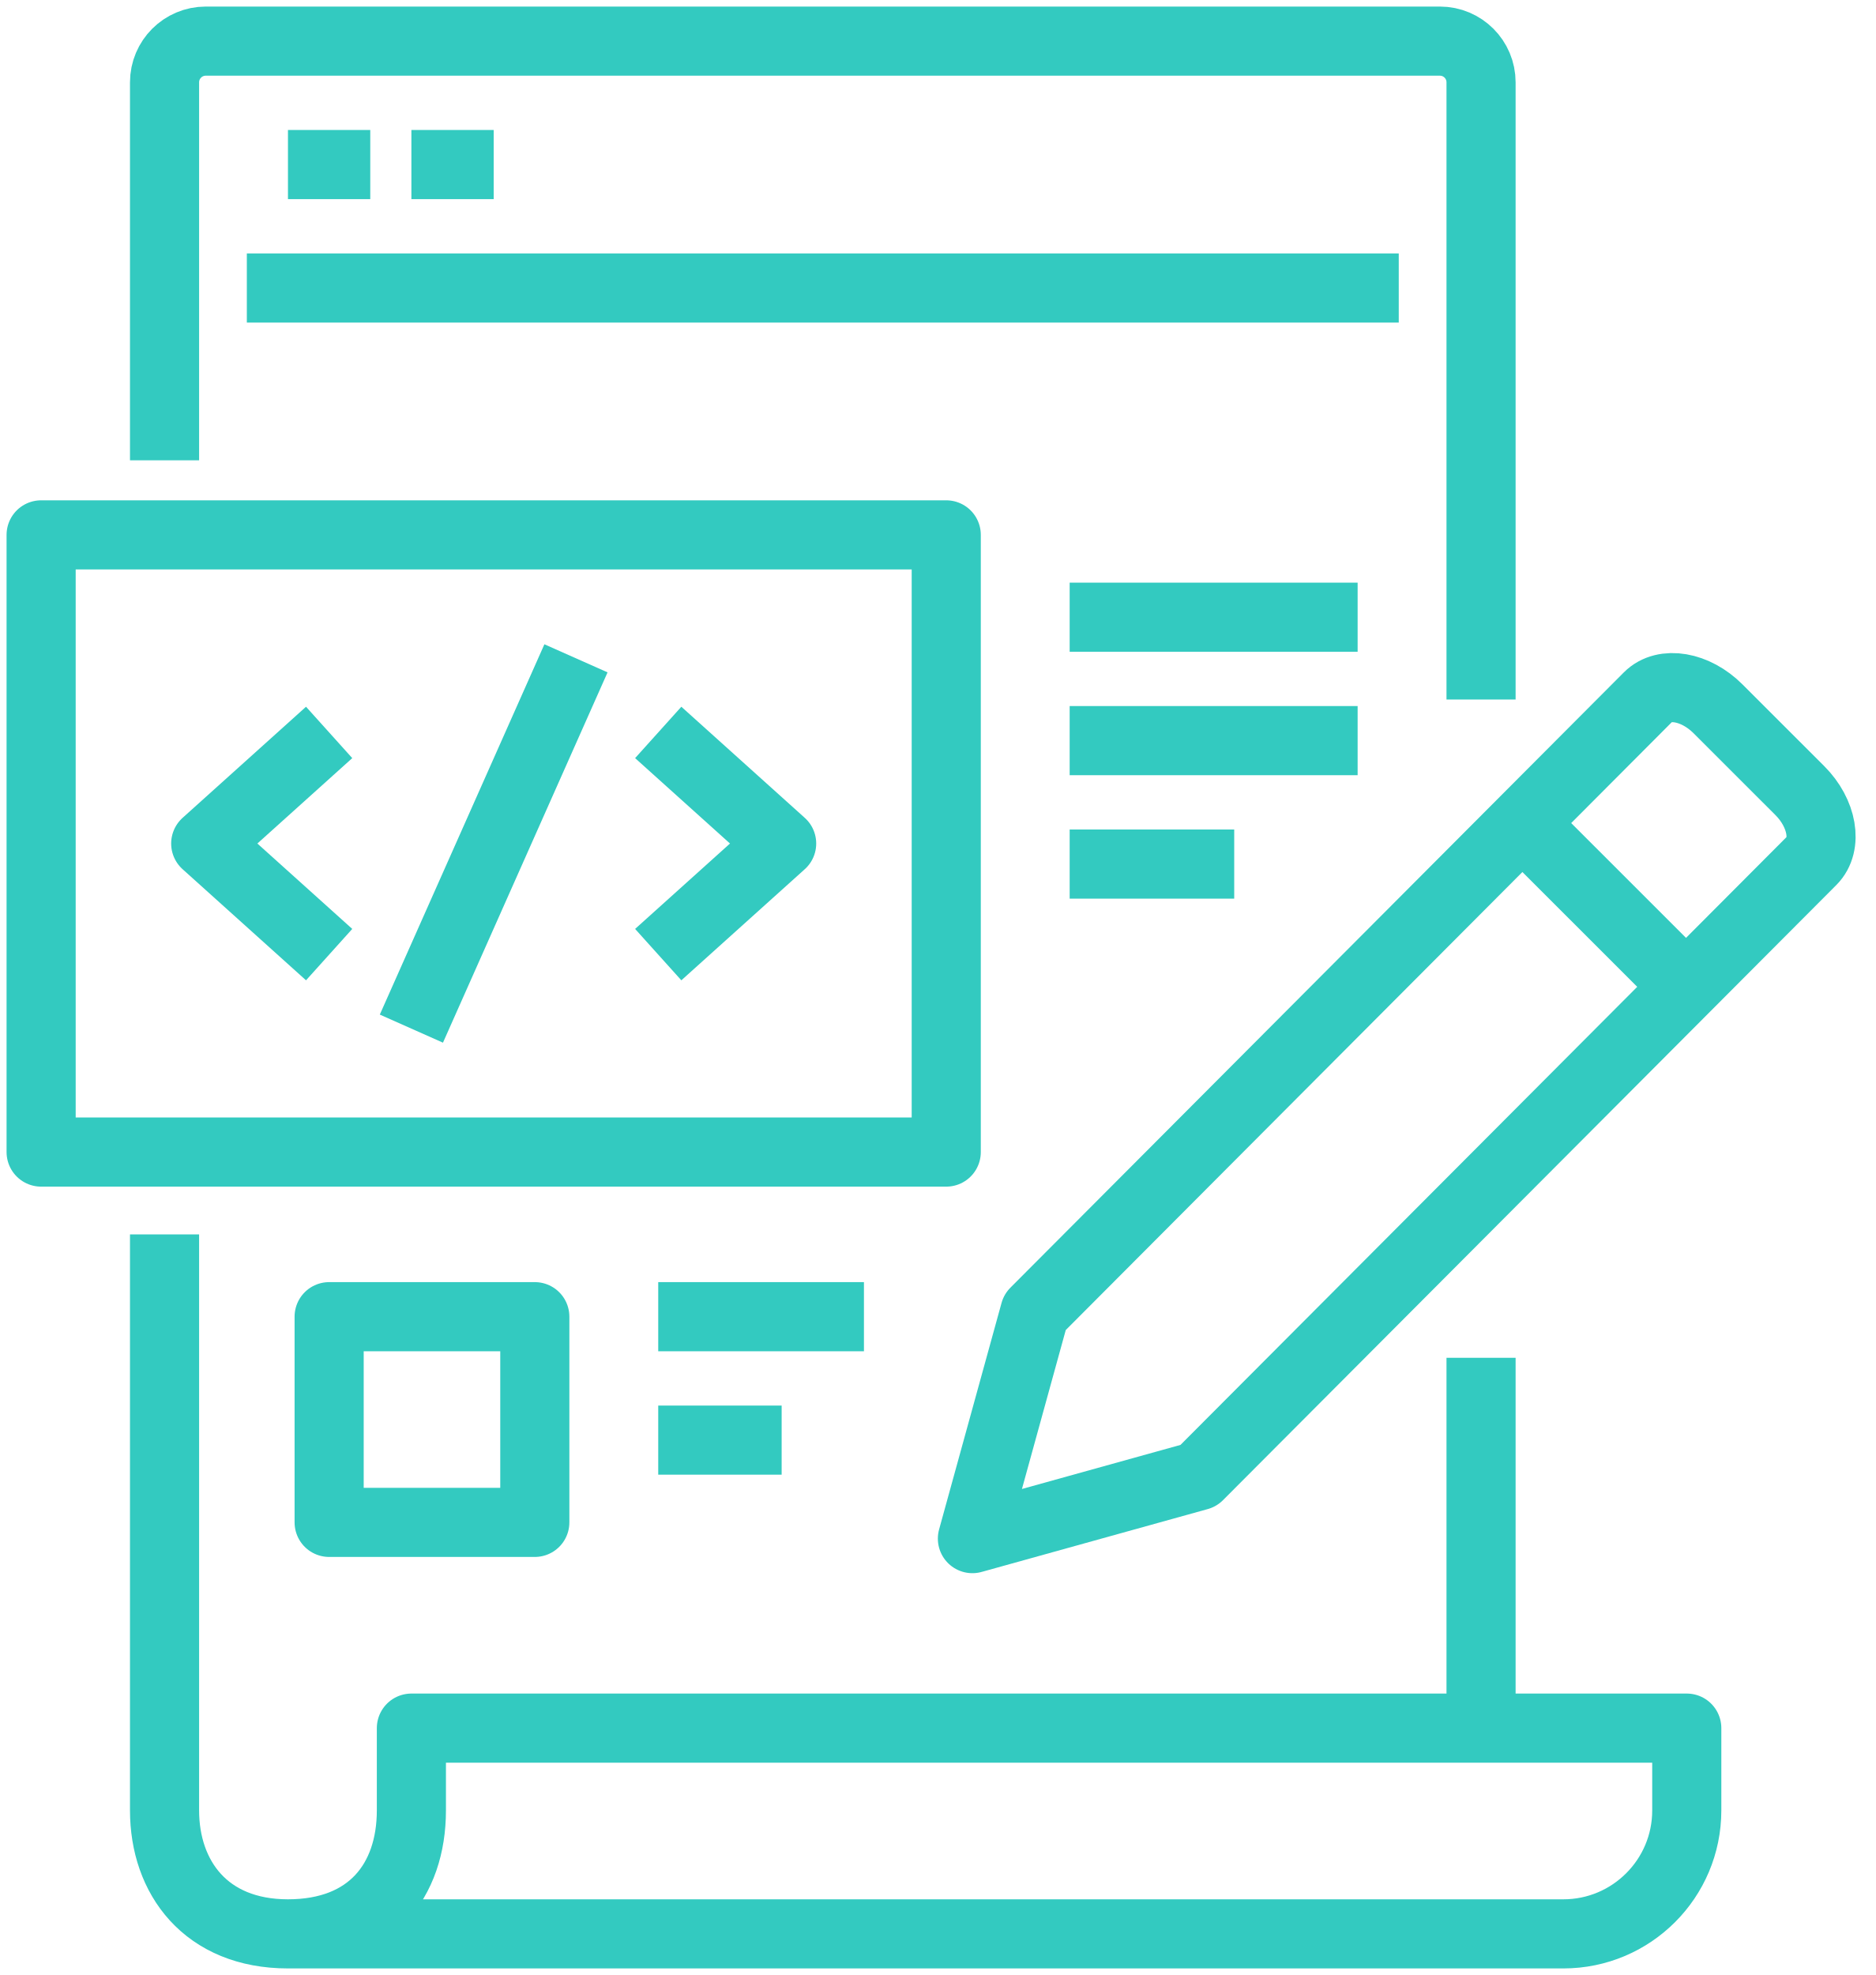
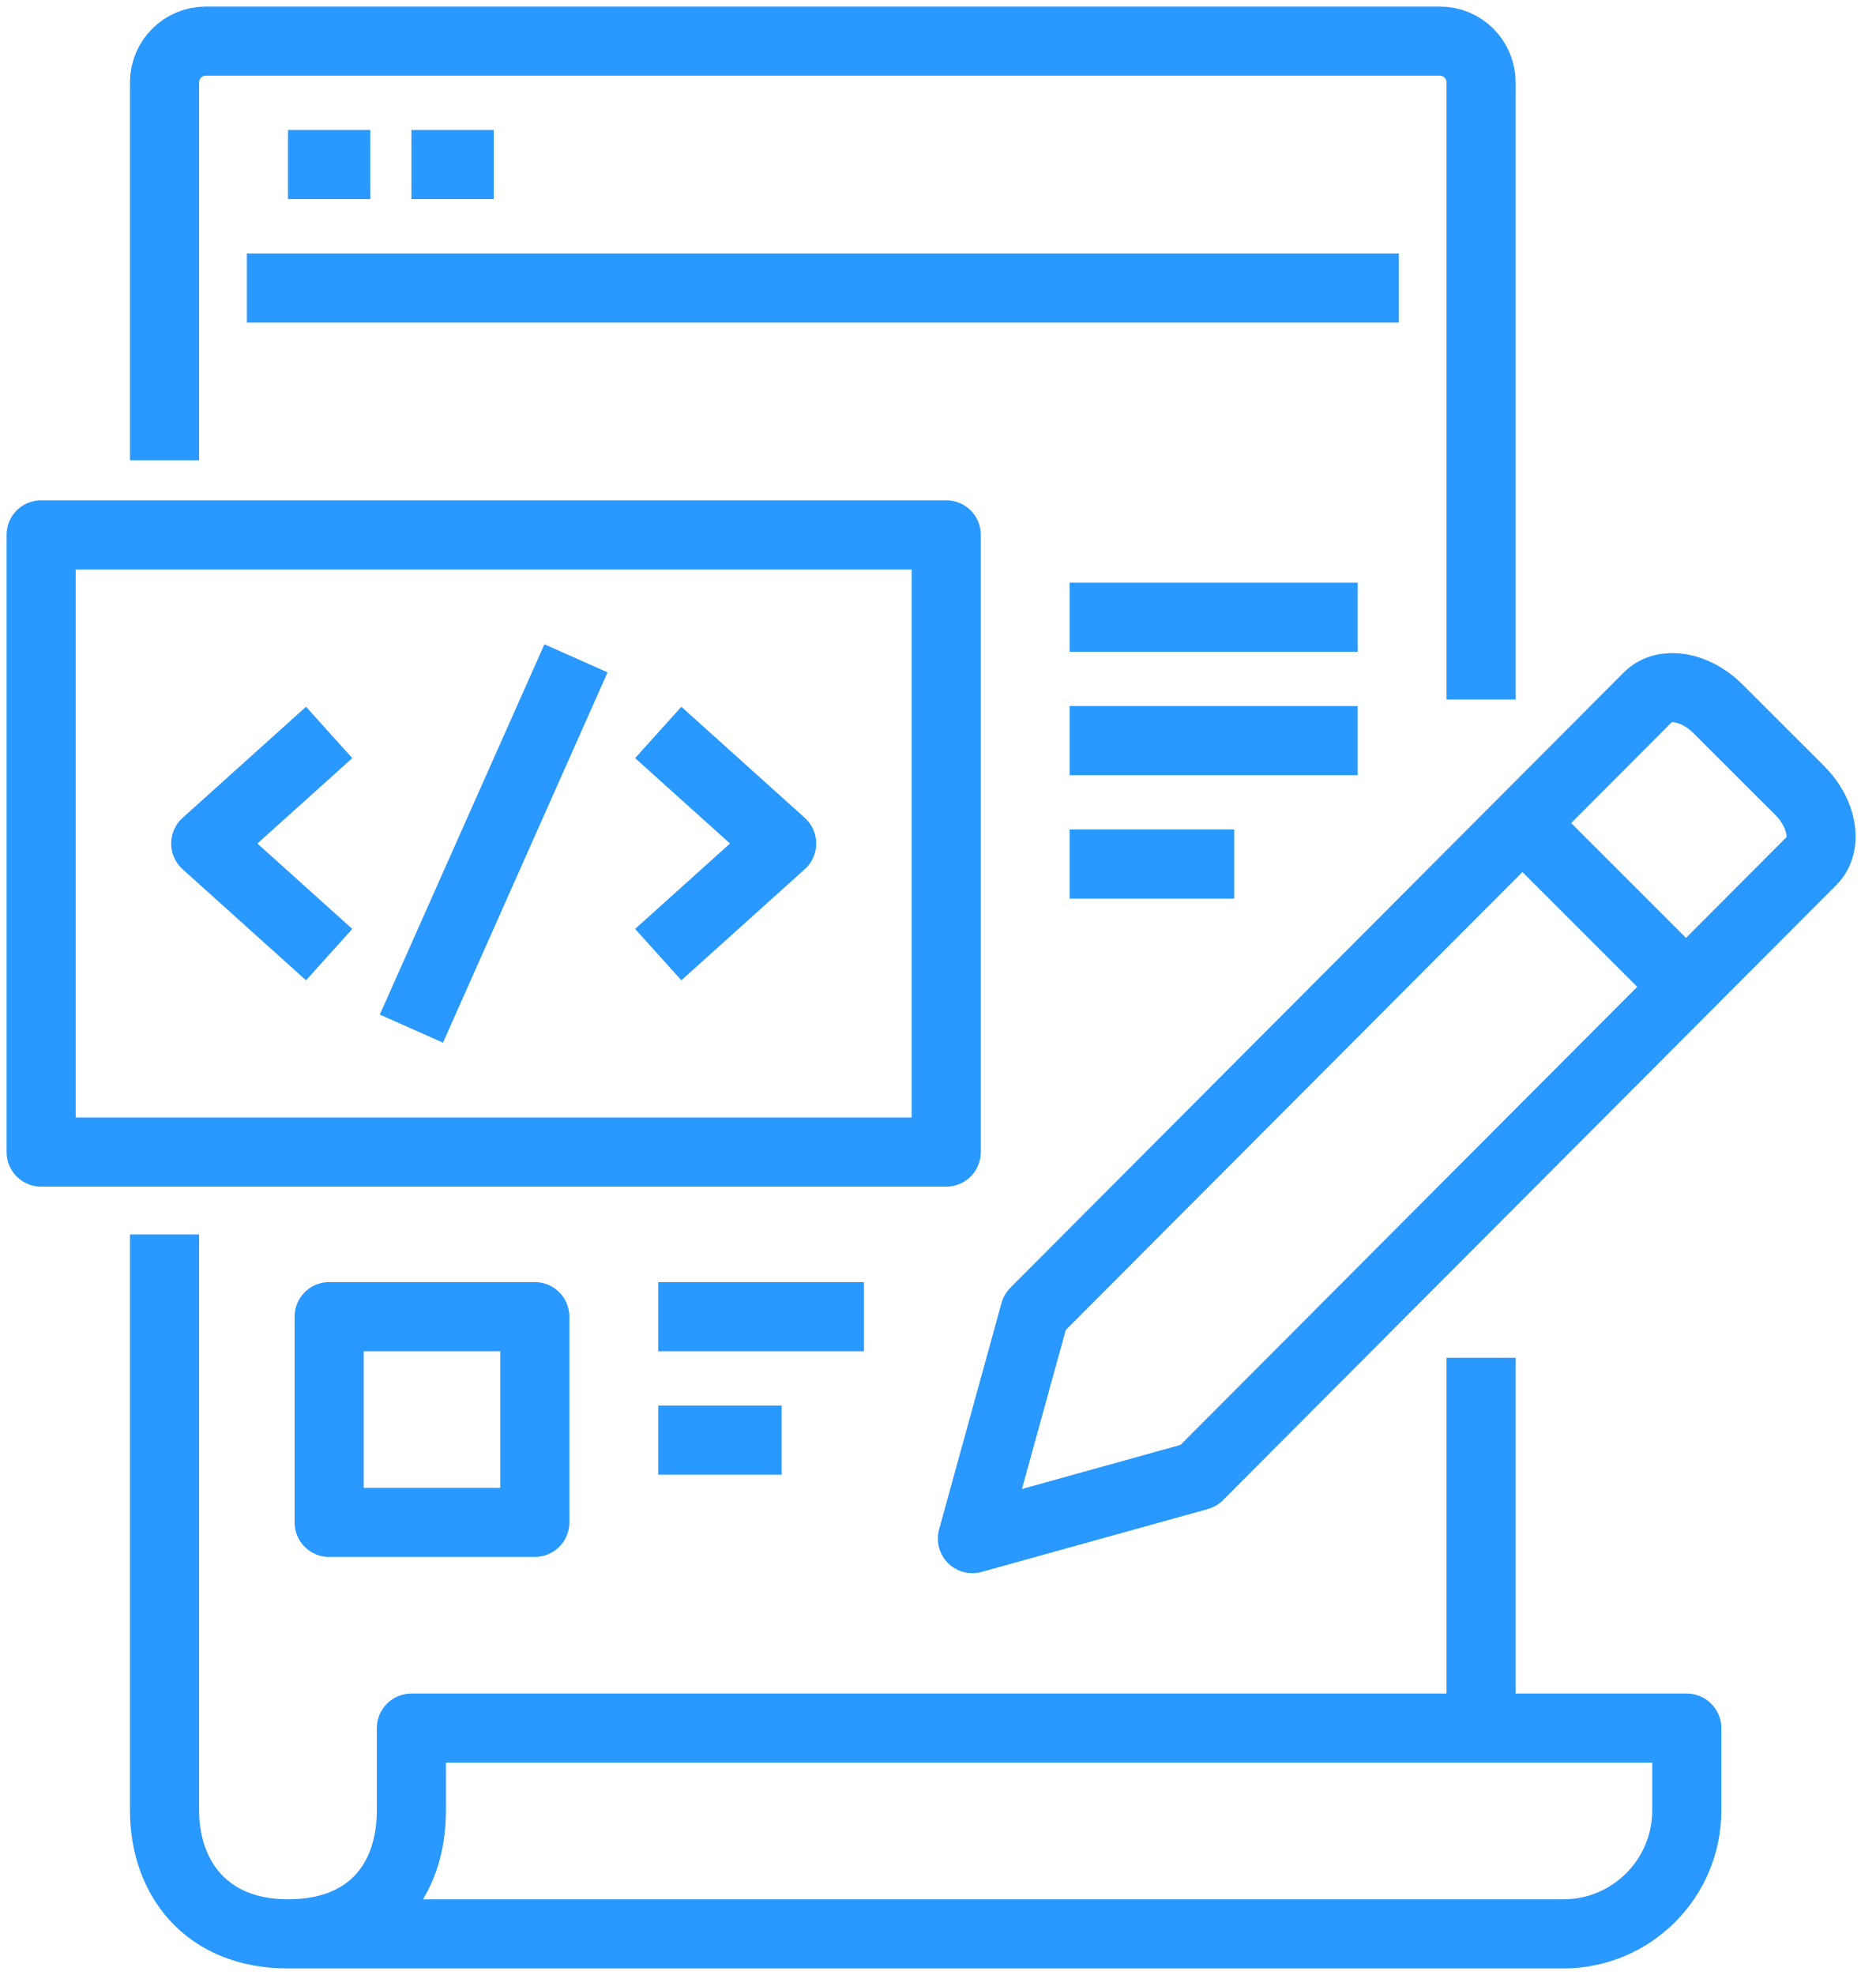
- <svg xmlns="http://www.w3.org/2000/svg" width="38" height="40" viewBox="0 0 38 40">
-   <g fill="none" fill-rule="evenodd" stroke="#33CAC0" stroke-linejoin="round" stroke-width="1.4">
-     <path d="M3.333 25v11.667c0 1.354.834 2.5 2.5 2.5 1.667 0 2.5-1.075 2.5-2.5V35h25.834v1.667c0 1.38-1.12 2.5-2.5 2.5H5.833M30 14.167v-12.5c0-.46-.373-.834-.833-.834h-25c-.46 0-.834.374-.834.834v7.656M30 35L30 27.5M5 5.833L28.333 5.833M5.833 3.333L7.5 3.333M8.333 3.333L10 3.333" />
-     <path d="M33.387 14.113L20.962 26.574l-1.265 4.588 4.58-1.273 12.425-12.46c.322-.325.213-.958-.244-1.416L34.8 14.356c-.457-.458-1.09-.567-1.413-.243zM30.833 16.667L34.167 20M.833 23.333L19.167 23.333 19.167 10.833.833 10.833z" />
-     <path d="M6.667 19.334L4.167 17.084 6.667 14.834M13.333 19.334L15.833 17.084 13.333 14.834M11.667 13.333L8.333 20.833M21.667 12.5L27.5 12.5M21.667 15L27.5 15M13.333 26.667L17.5 26.667M13.333 29.167L15.833 29.167M21.667 17.5L25 17.5M6.667 30.833L10.833 30.833 10.833 26.667 6.667 26.667z" />
-   </g>
+ <svg xmlns="http://www.w3.org/2000/svg" width="38" height="40" viewBox="0 0 38 40" fill="none">
+   <path d="M3.333 25V36.667C3.333 38.021 4.167 39.167 5.833 39.167M5.833 39.167C7.5 39.167 8.333 38.092 8.333 36.667V35H34.167V36.667C34.167 38.047 33.047 39.167 31.667 39.167H5.833ZM30 14.167V1.667C30 1.207 29.627 0.833 29.167 0.833H4.167C3.707 0.833 3.333 1.207 3.333 1.667V9.323M30 35V27.5M5 5.833H28.333M5.833 3.333H7.5M8.333 3.333H10" stroke="#2998FF" stroke-width="1.4" stroke-linejoin="round" />
+   <path d="M30.833 16.667L34.167 20M33.387 14.113L20.962 26.574L19.697 31.162L24.277 29.889L36.702 17.429C37.024 17.104 36.915 16.471 36.458 16.013L34.8 14.356C34.343 13.898 33.71 13.789 33.387 14.113ZM0.833 23.333H19.167V10.833H0.833V23.333Z" stroke="#2998FF" stroke-width="1.4" stroke-linejoin="round" />
+   <path d="M6.667 19.334L4.167 17.084L6.667 14.834M13.333 19.334L15.833 17.084L13.333 14.834M11.667 13.333L8.333 20.833M21.667 12.5H27.5M21.667 15H27.5M13.333 26.667H17.5M13.333 29.167H15.833M21.667 17.5H25M6.667 30.833H10.833V26.667H6.667V30.833Z" stroke="#2998FF" stroke-width="1.4" stroke-linejoin="round" />
</svg>
